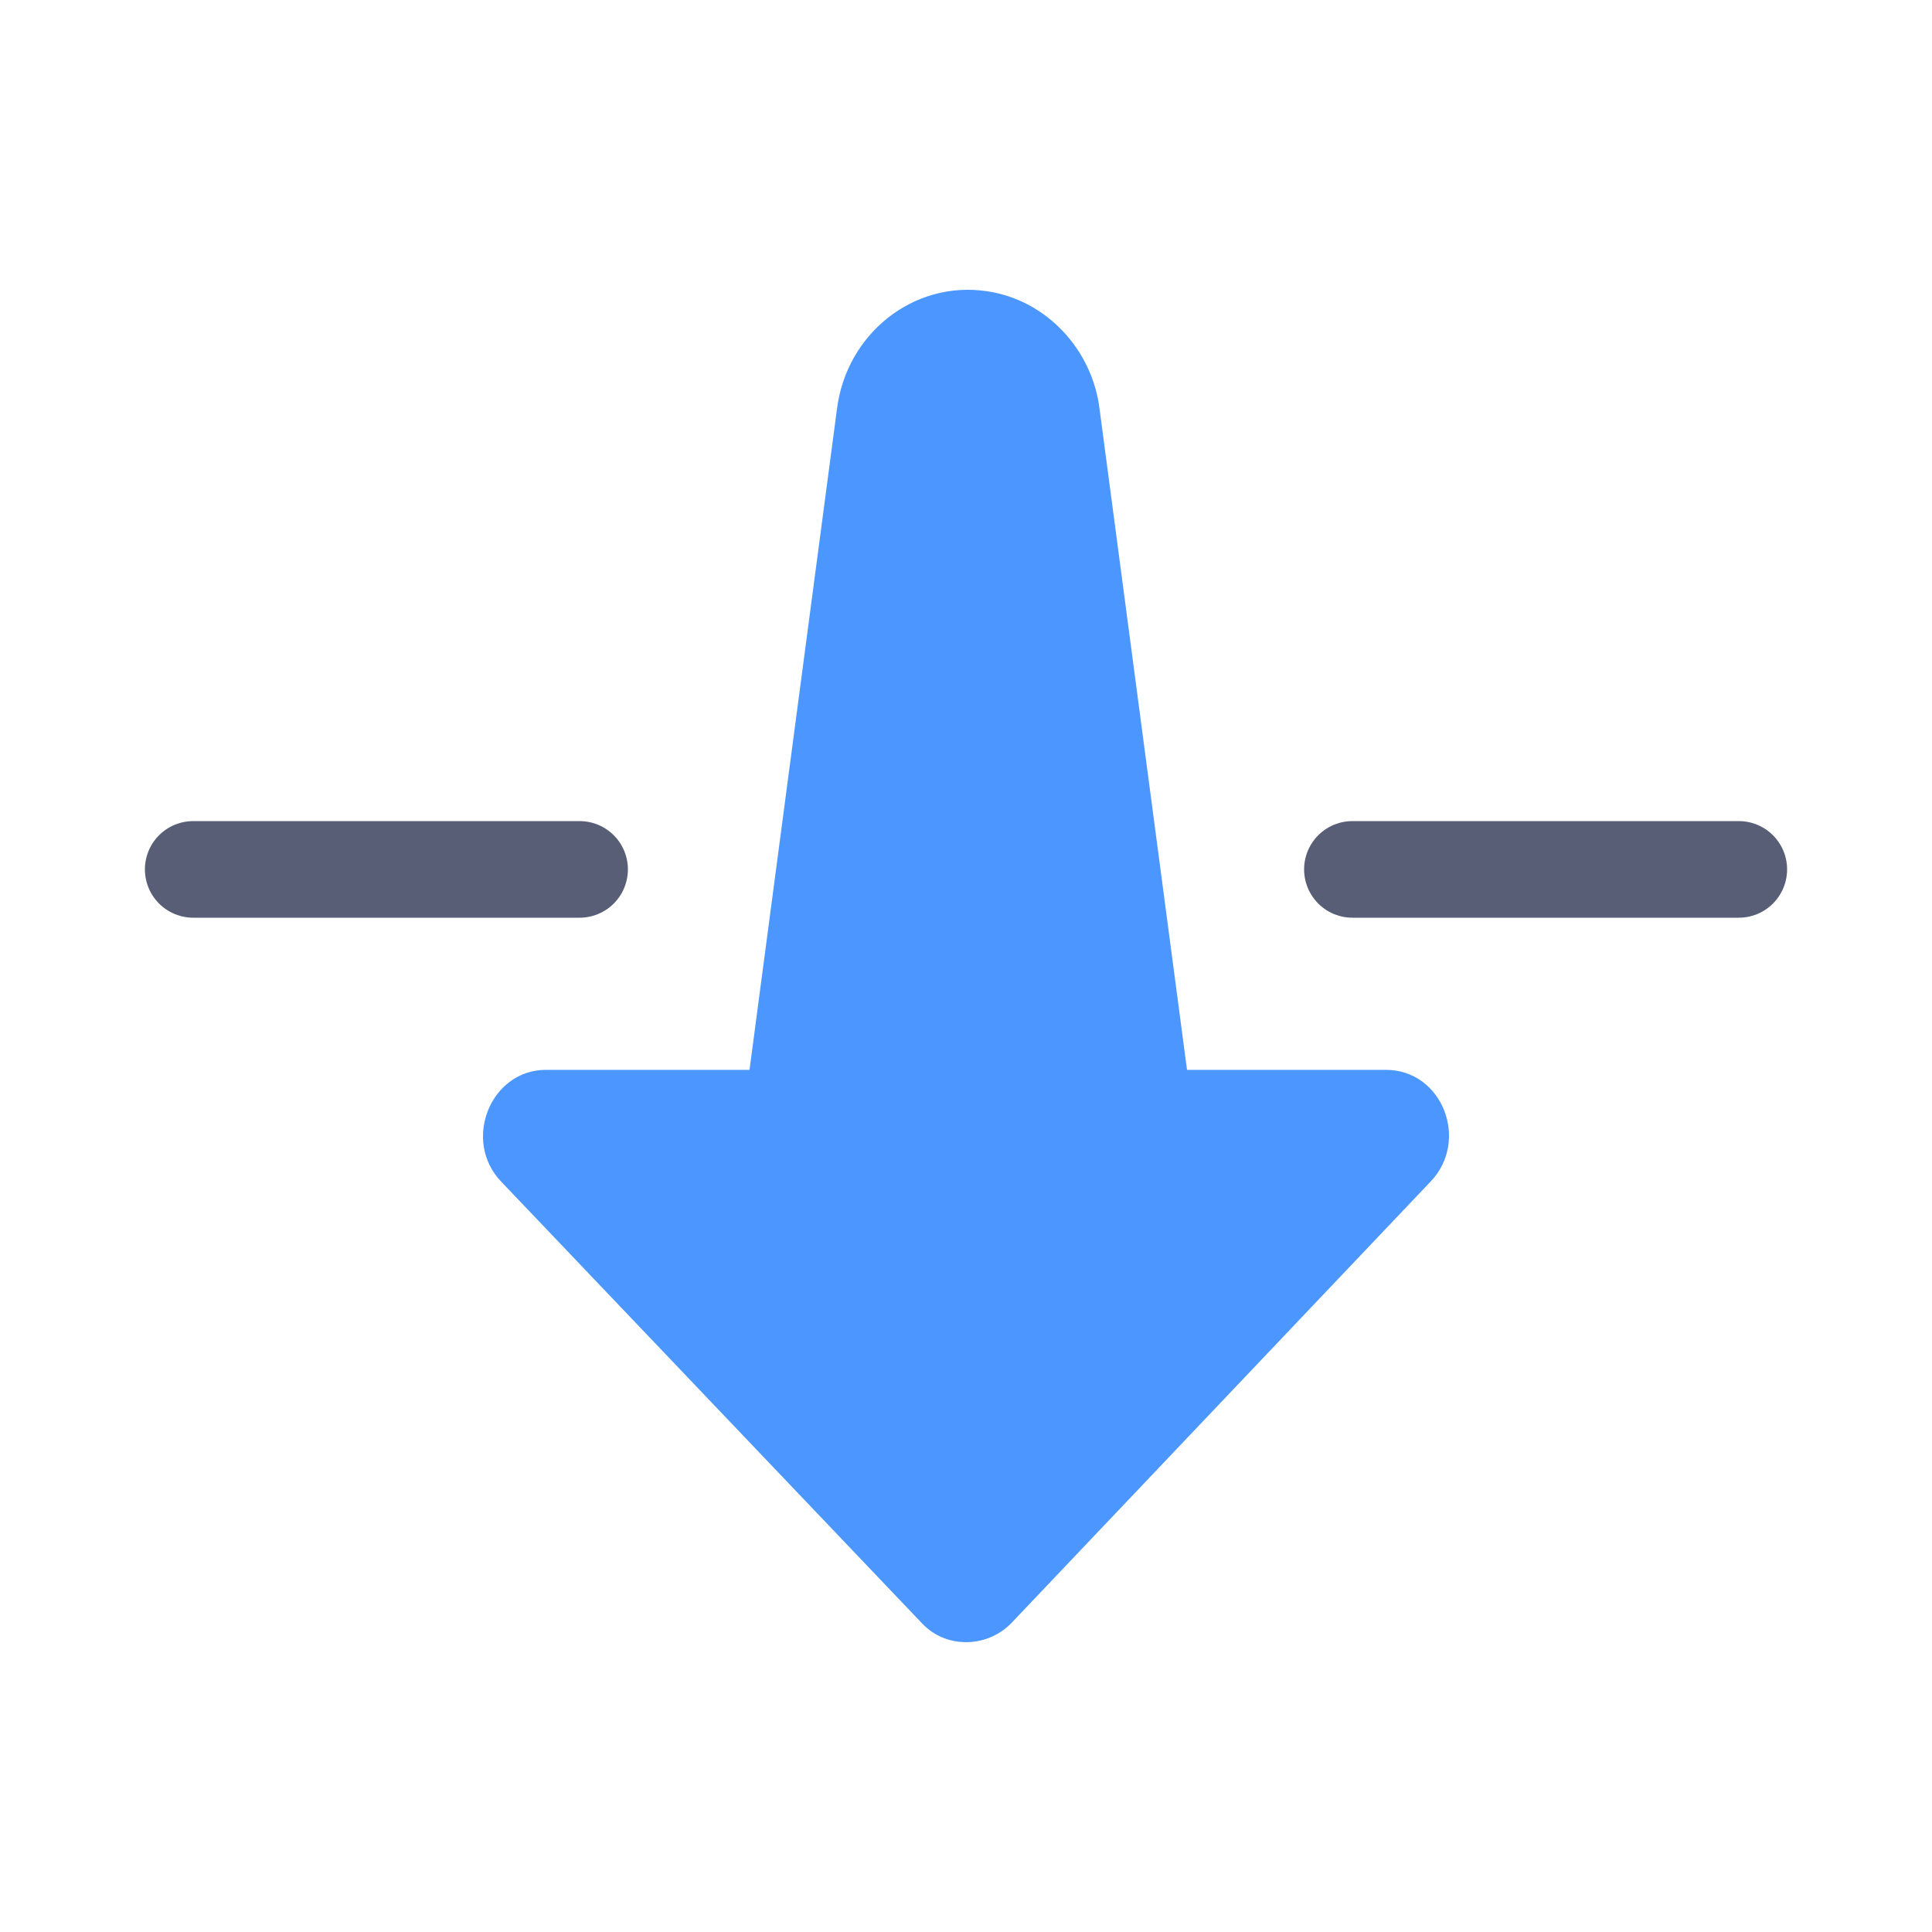
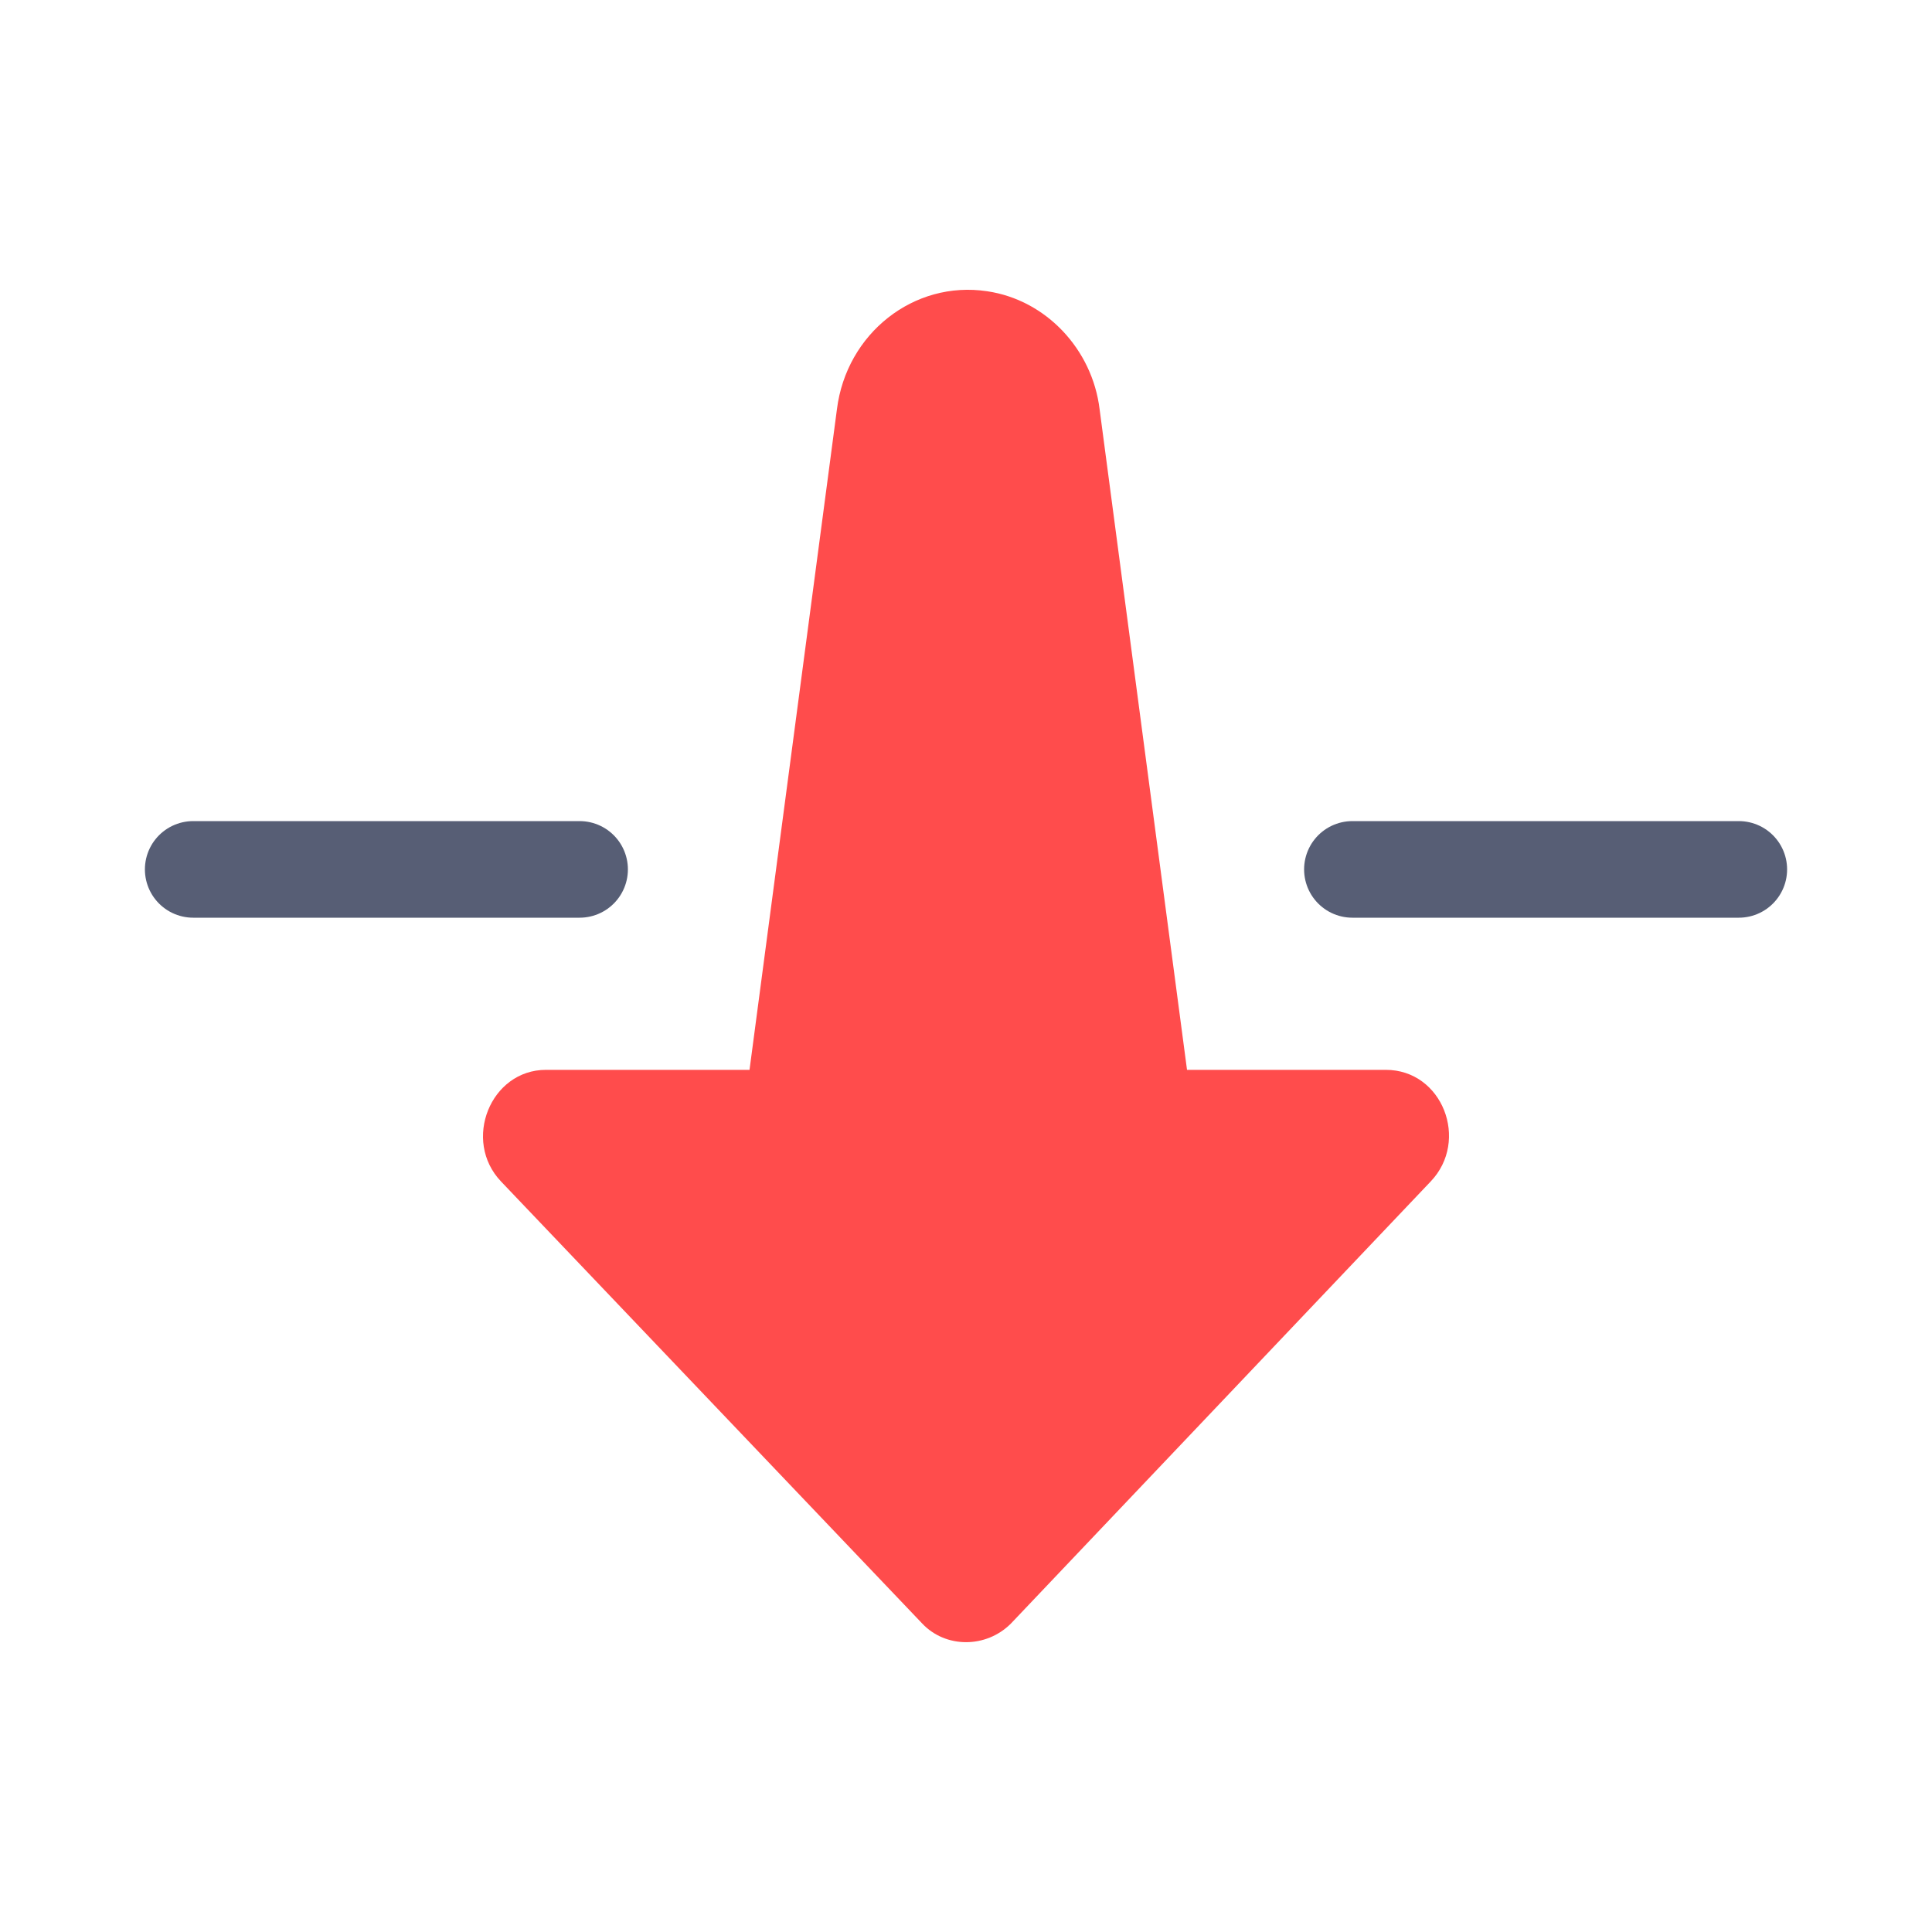
<svg xmlns="http://www.w3.org/2000/svg" width="20px" height="20px" viewBox="0 0 20 20" version="1.1">
  <defs />
  <g id="Page-1" stroke="none" stroke-width="1" fill="none" fill-rule="evenodd">
    <g id="send-backward">
      <g id="send-forward" transform="translate(10, 10) rotate(180) translate(-10, -10) translate(2, 3)">
-         <path d="M12.348,5.925 L10.241,5.925 L9.336,12.764 C9.238,13.548 8.54,14.1 7.781,13.985 C7.169,13.895 6.692,13.381 6.617,12.764 L5.712,5.925 L3.654,5.925 C3.068,5.925 2.785,5.193 3.19,4.769 L7.535,0.193 C7.792,-0.064 8.21,-0.064 8.453,0.193 L12.813,4.769 C13.217,5.193 12.923,5.925 12.348,5.925" id="Fill-1" fill="#4C97FF" />
+         <path d="M12.348,5.925 L10.241,5.925 L9.336,12.764 C9.238,13.548 8.54,14.1 7.781,13.985 C7.169,13.895 6.692,13.381 6.617,12.764 L5.712,5.925 L3.654,5.925 C3.068,5.925 2.785,5.193 3.19,4.769 L7.535,0.193 C7.792,-0.064 8.21,-0.064 8.453,0.193 L12.813,4.769 C13.217,5.193 12.923,5.925 12.348,5.925" id="Fill-1" fill="#FF4C4C" />
        <path d="M12,8 L16,8" id="Stroke-6" stroke="#575E75" stroke-linecap="round" stroke-linejoin="round" />
        <path d="M0,8 L4,8" id="Stroke-10" stroke="#575E75" stroke-linecap="round" stroke-linejoin="round" />
      </g>
    </g>
  </g>
</svg>
